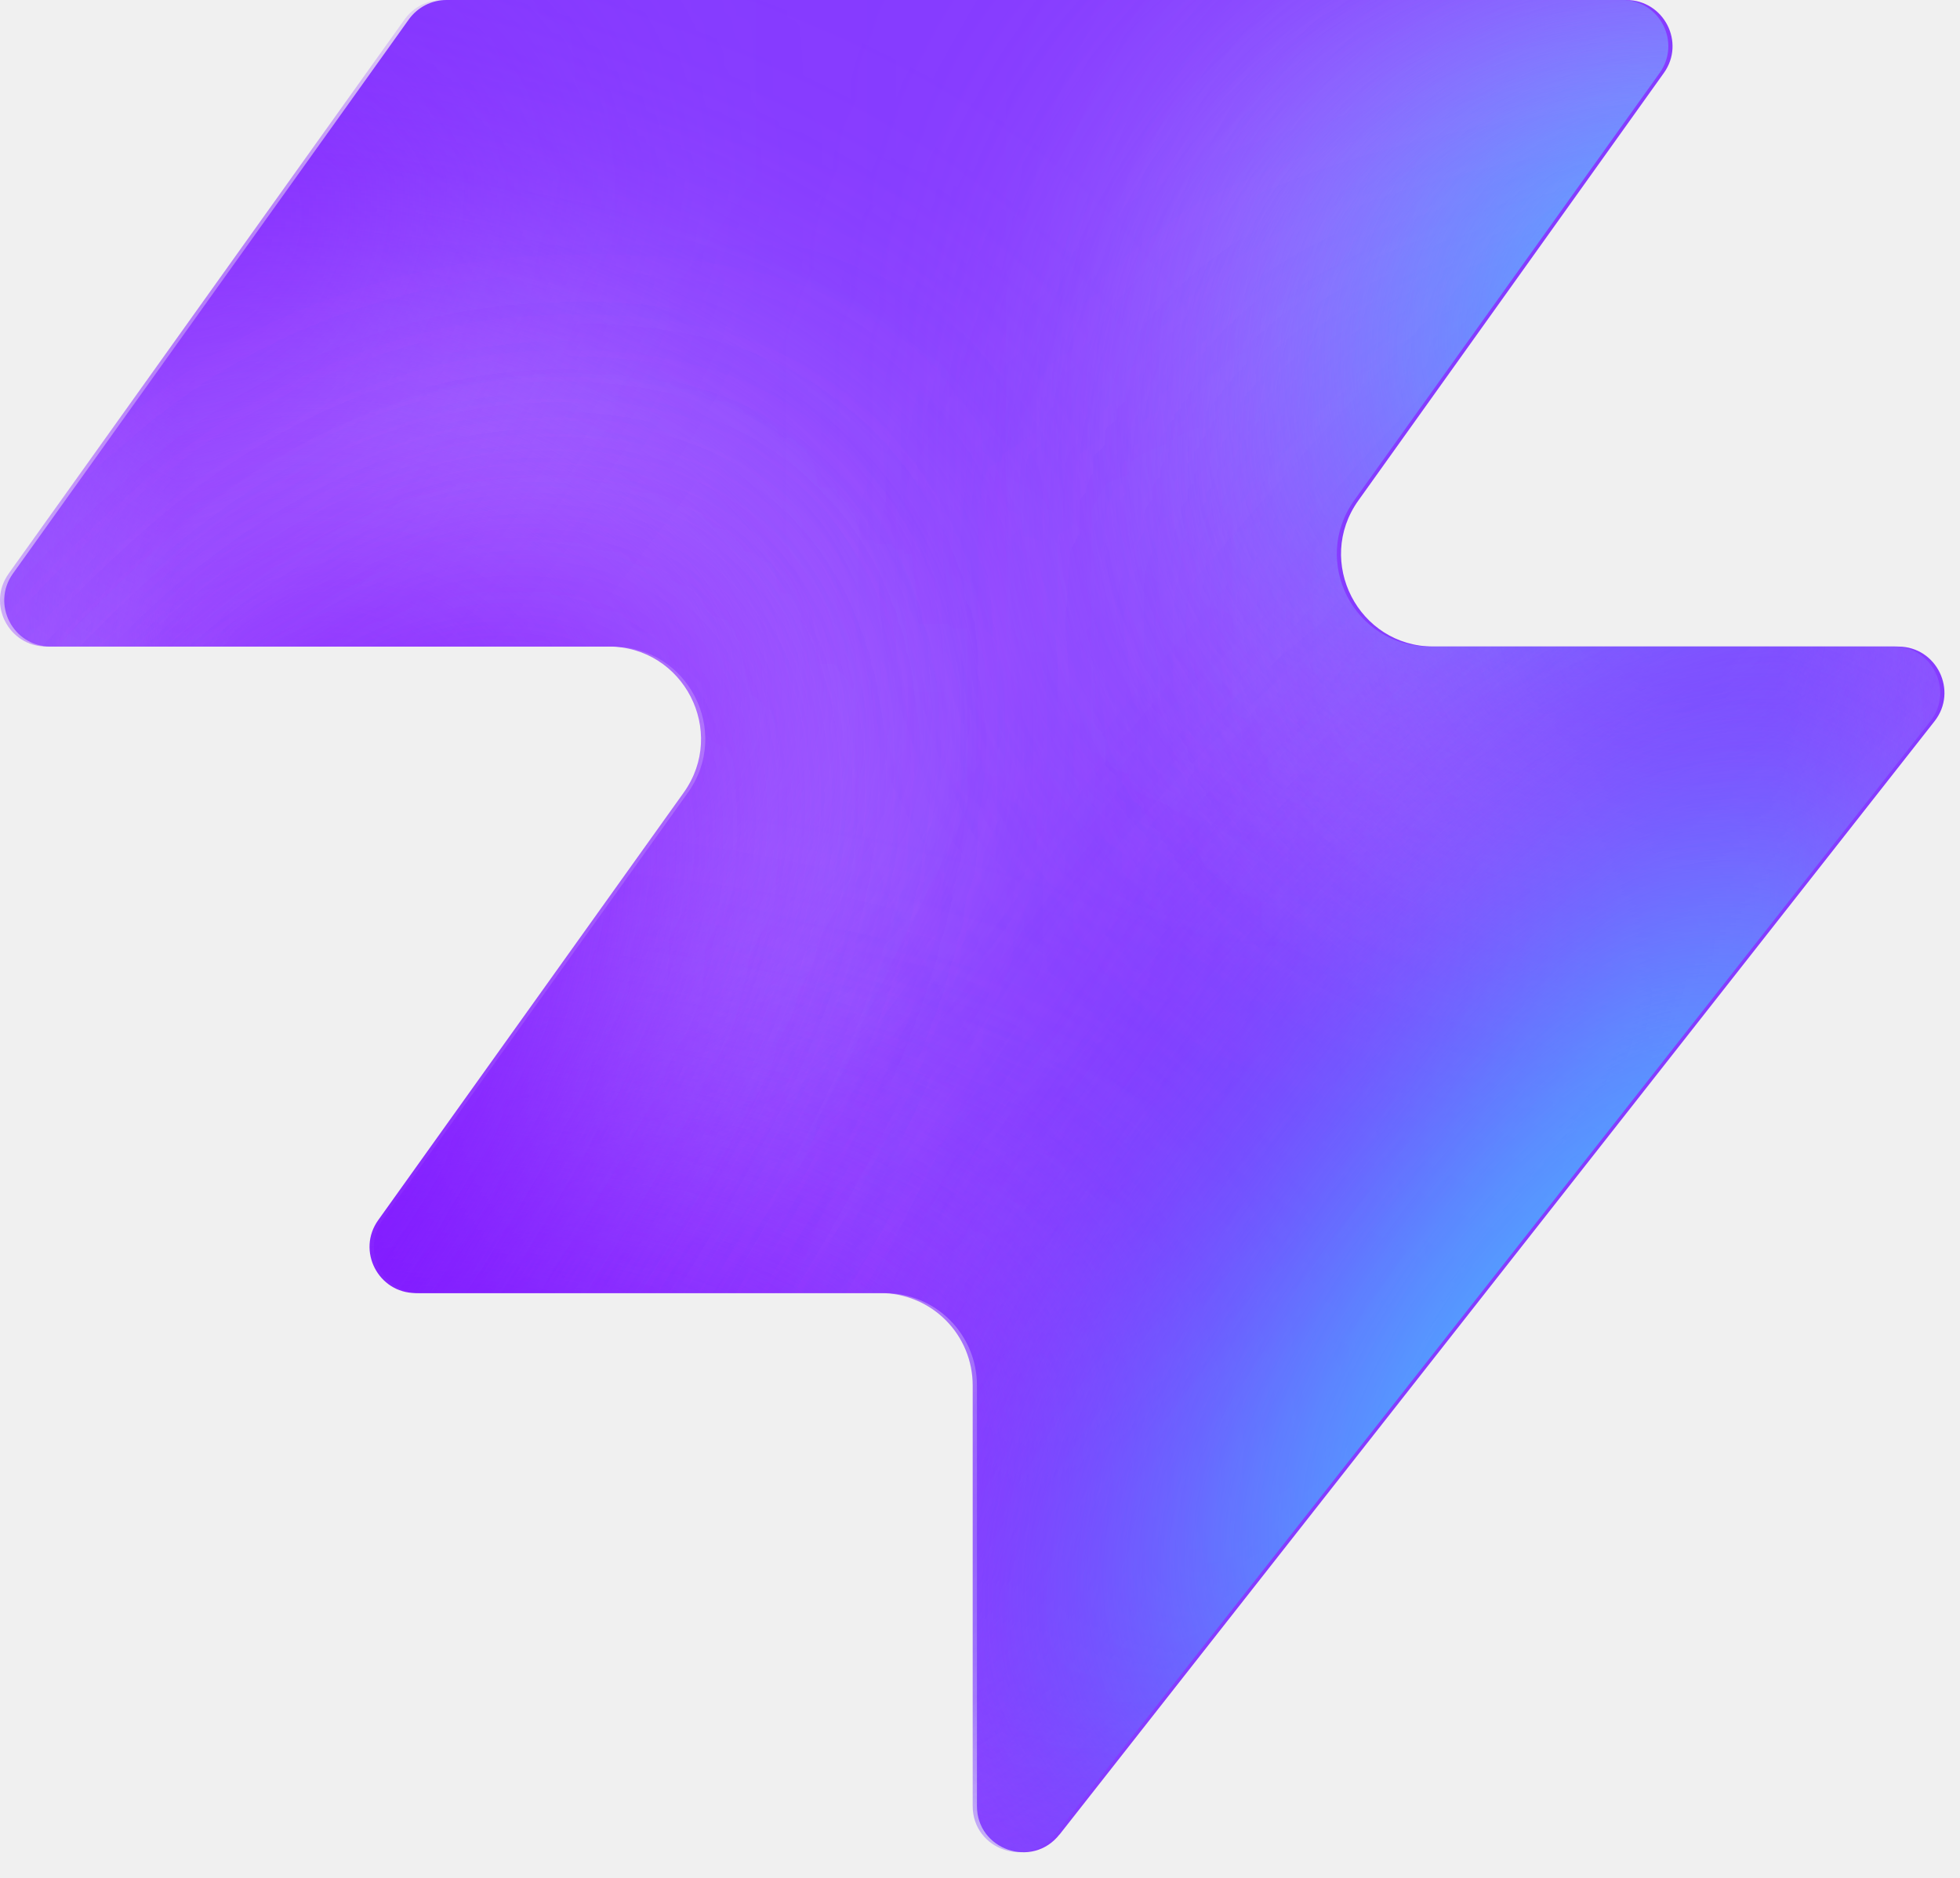
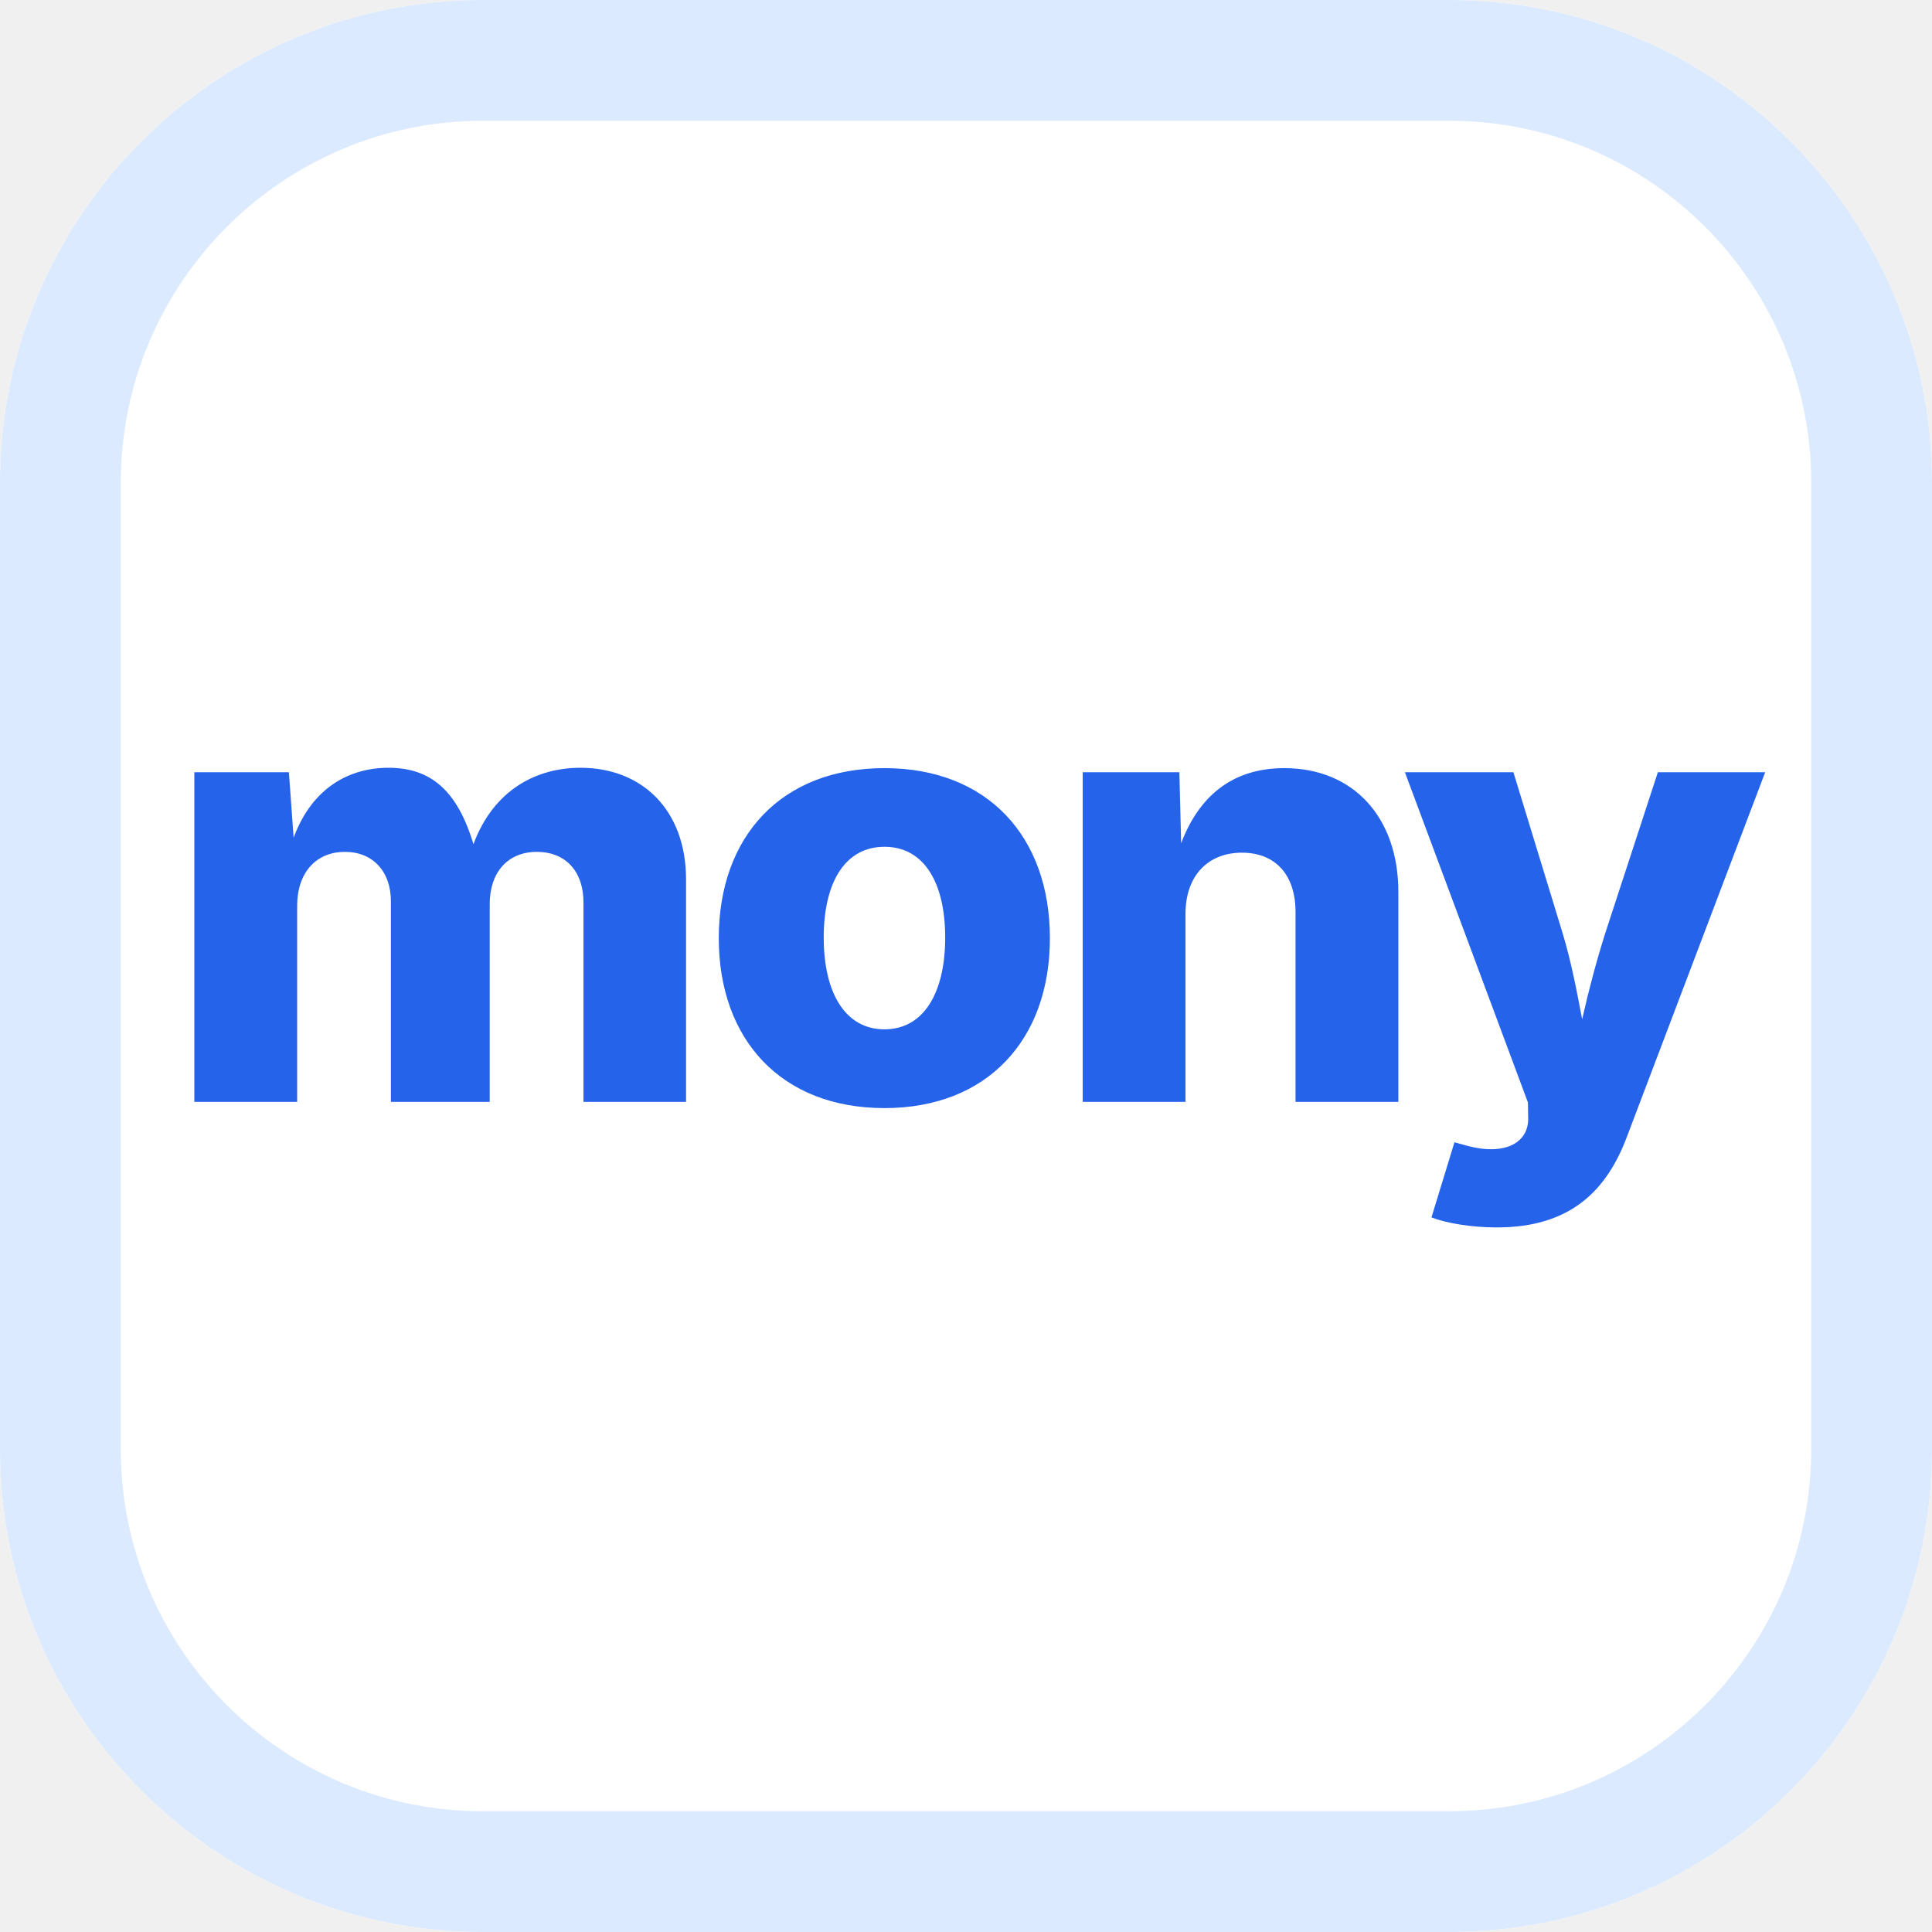
- <svg xmlns="http://www.w3.org/2000/svg" width="48" height="46" fill="none" viewBox="0 0 48 46">
-   <path fill="#863bff" d="M25.946 44.938c-.664.845-2.021.375-2.021-.698V33.937a2.26 2.26 0 0 0-2.262-2.262H10.287c-.92 0-1.456-1.04-.92-1.788l7.48-10.471c1.07-1.497 0-3.578-1.842-3.578H1.237c-.92 0-1.456-1.04-.92-1.788L10.013.474c.214-.297.556-.474.92-.474h28.894c.92 0 1.456 1.04.92 1.788l-7.48 10.471c-1.07 1.498 0 3.579 1.842 3.579h11.377c.943 0 1.473 1.088.89 1.83L25.947 44.94z" style="fill:#863bff;fill:color(display-p3 .525 .23 1);fill-opacity:1" />
-   <mask id="a" width="48" height="46" x="0" y="0" maskUnits="userSpaceOnUse" style="mask-type:alpha">
-     <path fill="#000" d="M25.842 44.938c-.664.844-2.021.375-2.021-.698V33.937a2.26 2.26 0 0 0-2.262-2.262H10.183c-.92 0-1.456-1.04-.92-1.788l7.48-10.471c1.07-1.498 0-3.579-1.842-3.579H1.133c-.92 0-1.456-1.04-.92-1.787L9.91.473c.214-.297.556-.474.92-.474h28.894c.92 0 1.456 1.04.92 1.788l-7.48 10.471c-1.07 1.498 0 3.578 1.842 3.578h11.377c.943 0 1.473 1.088.89 1.832L25.843 44.94z" style="fill:#000;fill-opacity:1" />
-   </mask>
-   <g mask="url(#a)">
-     <g filter="url(#b)">
-       <ellipse cx="5.508" cy="14.704" fill="#ede6ff" rx="5.508" ry="14.704" style="fill:#ede6ff;fill:color(display-p3 .927 .903 1);fill-opacity:1" transform="matrix(.00324 1 1 -.00324 -4.47 31.516)" />
-     </g>
-     <g filter="url(#c)">
-       <ellipse cx="10.399" cy="29.851" fill="#ede6ff" rx="10.399" ry="29.851" style="fill:#ede6ff;fill:color(display-p3 .927 .903 1);fill-opacity:1" transform="matrix(.00324 1 1 -.00324 -39.328 7.883)" />
-     </g>
-     <g filter="url(#d)">
-       <ellipse cx="5.508" cy="30.487" fill="#7e14ff" rx="5.508" ry="30.487" style="fill:#7e14ff;fill:color(display-p3 .492 .077 1);fill-opacity:1" transform="rotate(89.814 -25.913 -14.639)scale(1 -1)" />
-     </g>
-     <g filter="url(#e)">
-       <ellipse cx="5.508" cy="30.599" fill="#7e14ff" rx="5.508" ry="30.599" style="fill:#7e14ff;fill:color(display-p3 .492 .077 1);fill-opacity:1" transform="rotate(89.814 -32.644 -3.334)scale(1 -1)" />
-     </g>
-     <g filter="url(#f)">
-       <ellipse cx="5.508" cy="30.599" fill="#7e14ff" rx="5.508" ry="30.599" style="fill:#7e14ff;fill:color(display-p3 .492 .077 1);fill-opacity:1" transform="matrix(.00324 1 1 -.00324 -34.34 30.47)" />
-     </g>
-     <g filter="url(#g)">
-       <ellipse cx="14.072" cy="22.078" fill="#ede6ff" rx="14.072" ry="22.078" style="fill:#ede6ff;fill:color(display-p3 .927 .903 1);fill-opacity:1" transform="rotate(93.35 24.506 48.493)scale(-1 1)" />
-     </g>
-     <g filter="url(#h)">
-       <ellipse cx="3.47" cy="21.501" fill="#7e14ff" rx="3.47" ry="21.501" style="fill:#7e14ff;fill:color(display-p3 .492 .077 1);fill-opacity:1" transform="rotate(89.009 28.708 47.59)scale(-1 1)" />
-     </g>
-     <g filter="url(#i)">
-       <ellipse cx="3.47" cy="21.501" fill="#7e14ff" rx="3.47" ry="21.501" style="fill:#7e14ff;fill:color(display-p3 .492 .077 1);fill-opacity:1" transform="rotate(89.009 28.708 47.59)scale(-1 1)" />
-     </g>
-     <g filter="url(#j)">
-       <ellipse cx=".387" cy="8.972" fill="#7e14ff" rx="4.407" ry="29.108" style="fill:#7e14ff;fill:color(display-p3 .492 .077 1);fill-opacity:1" transform="rotate(39.51 .387 8.972)" />
-     </g>
-     <g filter="url(#k)">
-       <ellipse cx="47.523" cy="-6.092" fill="#7e14ff" rx="4.407" ry="29.108" style="fill:#7e14ff;fill:color(display-p3 .492 .077 1);fill-opacity:1" transform="rotate(37.892 47.523 -6.092)" />
-     </g>
-     <g filter="url(#l)">
-       <ellipse cx="41.412" cy="6.333" fill="#47bfff" rx="5.971" ry="9.665" style="fill:#47bfff;fill:color(display-p3 .28 .748 1);fill-opacity:1" transform="rotate(37.892 41.412 6.333)" />
-     </g>
-     <g filter="url(#m)">
-       <ellipse cx="-1.879" cy="38.332" fill="#7e14ff" rx="4.407" ry="29.108" style="fill:#7e14ff;fill:color(display-p3 .492 .077 1);fill-opacity:1" transform="rotate(37.892 -1.88 38.332)" />
-     </g>
-     <g filter="url(#n)">
-       <ellipse cx="-1.879" cy="38.332" fill="#7e14ff" rx="4.407" ry="29.108" style="fill:#7e14ff;fill:color(display-p3 .492 .077 1);fill-opacity:1" transform="rotate(37.892 -1.88 38.332)" />
-     </g>
-     <g filter="url(#o)">
-       <ellipse cx="35.651" cy="29.907" fill="#7e14ff" rx="4.407" ry="29.108" style="fill:#7e14ff;fill:color(display-p3 .492 .077 1);fill-opacity:1" transform="rotate(37.892 35.651 29.907)" />
-     </g>
-     <g filter="url(#p)">
-       <ellipse cx="38.418" cy="32.4" fill="#47bfff" rx="5.971" ry="15.297" style="fill:#47bfff;fill:color(display-p3 .28 .748 1);fill-opacity:1" transform="rotate(37.892 38.418 32.4)" />
-     </g>
-   </g>
-   <defs>
-     <filter id="b" width="60.045" height="41.654" x="-19.77" y="16.149" color-interpolation-filters="sRGB" filterUnits="userSpaceOnUse">
-       <feFlood flood-opacity="0" result="BackgroundImageFix" />
-       <feBlend in="SourceGraphic" in2="BackgroundImageFix" result="shape" />
-       <feGaussianBlur result="effect1_foregroundBlur_2002_17158" stdDeviation="7.659" />
-     </filter>
-     <filter id="c" width="90.34" height="51.437" x="-54.613" y="-7.533" color-interpolation-filters="sRGB" filterUnits="userSpaceOnUse">
-       <feFlood flood-opacity="0" result="BackgroundImageFix" />
-       <feBlend in="SourceGraphic" in2="BackgroundImageFix" result="shape" />
-       <feGaussianBlur result="effect1_foregroundBlur_2002_17158" stdDeviation="7.659" />
-     </filter>
-     <filter id="d" width="79.355" height="29.4" x="-49.64" y="2.03" color-interpolation-filters="sRGB" filterUnits="userSpaceOnUse">
-       <feFlood flood-opacity="0" result="BackgroundImageFix" />
-       <feBlend in="SourceGraphic" in2="BackgroundImageFix" result="shape" />
-       <feGaussianBlur result="effect1_foregroundBlur_2002_17158" stdDeviation="4.596" />
-     </filter>
-     <filter id="e" width="79.579" height="29.4" x="-45.045" y="20.029" color-interpolation-filters="sRGB" filterUnits="userSpaceOnUse">
-       <feFlood flood-opacity="0" result="BackgroundImageFix" />
-       <feBlend in="SourceGraphic" in2="BackgroundImageFix" result="shape" />
-       <feGaussianBlur result="effect1_foregroundBlur_2002_17158" stdDeviation="4.596" />
-     </filter>
-     <filter id="f" width="79.579" height="29.4" x="-43.513" y="21.178" color-interpolation-filters="sRGB" filterUnits="userSpaceOnUse">
-       <feFlood flood-opacity="0" result="BackgroundImageFix" />
-       <feBlend in="SourceGraphic" in2="BackgroundImageFix" result="shape" />
-       <feGaussianBlur result="effect1_foregroundBlur_2002_17158" stdDeviation="4.596" />
-     </filter>
-     <filter id="g" width="74.749" height="58.852" x="15.756" y="-17.901" color-interpolation-filters="sRGB" filterUnits="userSpaceOnUse">
-       <feFlood flood-opacity="0" result="BackgroundImageFix" />
-       <feBlend in="SourceGraphic" in2="BackgroundImageFix" result="shape" />
-       <feGaussianBlur result="effect1_foregroundBlur_2002_17158" stdDeviation="7.659" />
-     </filter>
-     <filter id="h" width="61.377" height="25.362" x="23.548" y="2.284" color-interpolation-filters="sRGB" filterUnits="userSpaceOnUse">
-       <feFlood flood-opacity="0" result="BackgroundImageFix" />
-       <feBlend in="SourceGraphic" in2="BackgroundImageFix" result="shape" />
-       <feGaussianBlur result="effect1_foregroundBlur_2002_17158" stdDeviation="4.596" />
-     </filter>
-     <filter id="i" width="61.377" height="25.362" x="23.548" y="2.284" color-interpolation-filters="sRGB" filterUnits="userSpaceOnUse">
-       <feFlood flood-opacity="0" result="BackgroundImageFix" />
-       <feBlend in="SourceGraphic" in2="BackgroundImageFix" result="shape" />
-       <feGaussianBlur result="effect1_foregroundBlur_2002_17158" stdDeviation="4.596" />
-     </filter>
-     <filter id="j" width="56.045" height="63.649" x="-27.636" y="-22.853" color-interpolation-filters="sRGB" filterUnits="userSpaceOnUse">
-       <feFlood flood-opacity="0" result="BackgroundImageFix" />
-       <feBlend in="SourceGraphic" in2="BackgroundImageFix" result="shape" />
-       <feGaussianBlur result="effect1_foregroundBlur_2002_17158" stdDeviation="4.596" />
-     </filter>
-     <filter id="k" width="54.814" height="64.646" x="20.116" y="-38.415" color-interpolation-filters="sRGB" filterUnits="userSpaceOnUse">
-       <feFlood flood-opacity="0" result="BackgroundImageFix" />
-       <feBlend in="SourceGraphic" in2="BackgroundImageFix" result="shape" />
-       <feGaussianBlur result="effect1_foregroundBlur_2002_17158" stdDeviation="4.596" />
-     </filter>
-     <filter id="l" width="33.541" height="35.313" x="24.641" y="-11.323" color-interpolation-filters="sRGB" filterUnits="userSpaceOnUse">
-       <feFlood flood-opacity="0" result="BackgroundImageFix" />
-       <feBlend in="SourceGraphic" in2="BackgroundImageFix" result="shape" />
-       <feGaussianBlur result="effect1_foregroundBlur_2002_17158" stdDeviation="4.596" />
-     </filter>
-     <filter id="m" width="54.814" height="64.646" x="-29.286" y="6.009" color-interpolation-filters="sRGB" filterUnits="userSpaceOnUse">
-       <feFlood flood-opacity="0" result="BackgroundImageFix" />
-       <feBlend in="SourceGraphic" in2="BackgroundImageFix" result="shape" />
-       <feGaussianBlur result="effect1_foregroundBlur_2002_17158" stdDeviation="4.596" />
-     </filter>
-     <filter id="n" width="54.814" height="64.646" x="-29.286" y="6.009" color-interpolation-filters="sRGB" filterUnits="userSpaceOnUse">
-       <feFlood flood-opacity="0" result="BackgroundImageFix" />
-       <feBlend in="SourceGraphic" in2="BackgroundImageFix" result="shape" />
-       <feGaussianBlur result="effect1_foregroundBlur_2002_17158" stdDeviation="4.596" />
-     </filter>
-     <filter id="o" width="54.814" height="64.646" x="8.244" y="-2.416" color-interpolation-filters="sRGB" filterUnits="userSpaceOnUse">
-       <feFlood flood-opacity="0" result="BackgroundImageFix" />
-       <feBlend in="SourceGraphic" in2="BackgroundImageFix" result="shape" />
-       <feGaussianBlur result="effect1_foregroundBlur_2002_17158" stdDeviation="4.596" />
-     </filter>
-     <filter id="p" width="39.409" height="43.623" x="18.713" y="10.588" color-interpolation-filters="sRGB" filterUnits="userSpaceOnUse">
-       <feFlood flood-opacity="0" result="BackgroundImageFix" />
-       <feBlend in="SourceGraphic" in2="BackgroundImageFix" result="shape" />
-       <feGaussianBlur result="effect1_foregroundBlur_2002_17158" stdDeviation="4.596" />
-     </filter>
-   </defs>
+ <svg xmlns="http://www.w3.org/2000/svg" width="256" height="256" viewBox="0 0 256 256" fill="none">
+   <rect width="256" height="256" rx="64" fill="white" />
+   <rect x="8" y="8" width="240" height="240" rx="56" stroke="#DBEAFE" stroke-width="16" />
+   <text x="128" y="146" text-anchor="middle" font-family="-apple-system, BlinkMacSystemFont, 'Segoe UI', sans-serif" font-size="80" font-weight="800" letter-spacing="-3" fill="#2563EB">
+     mony
+   </text>
</svg>
